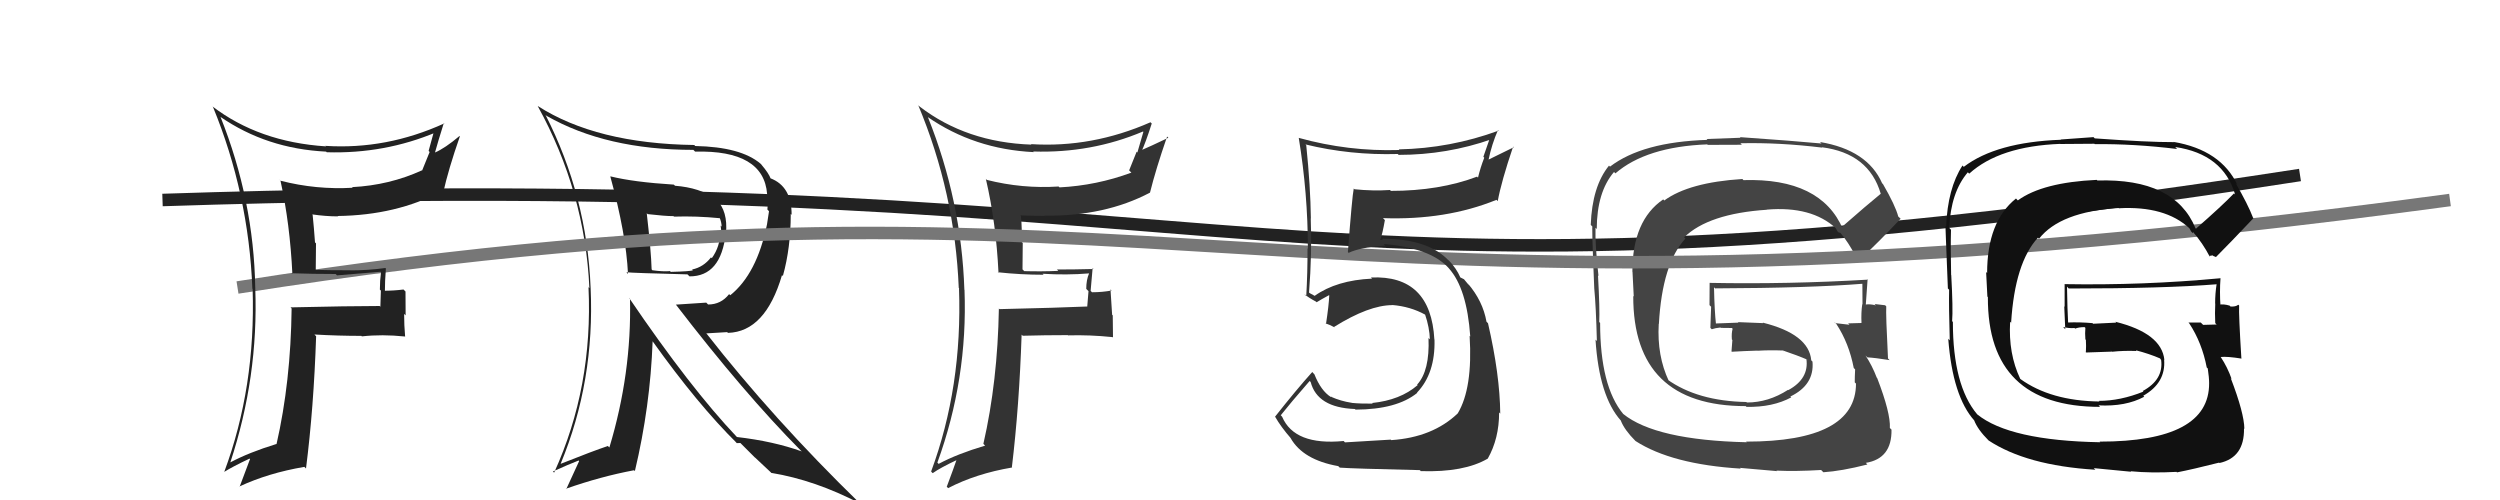
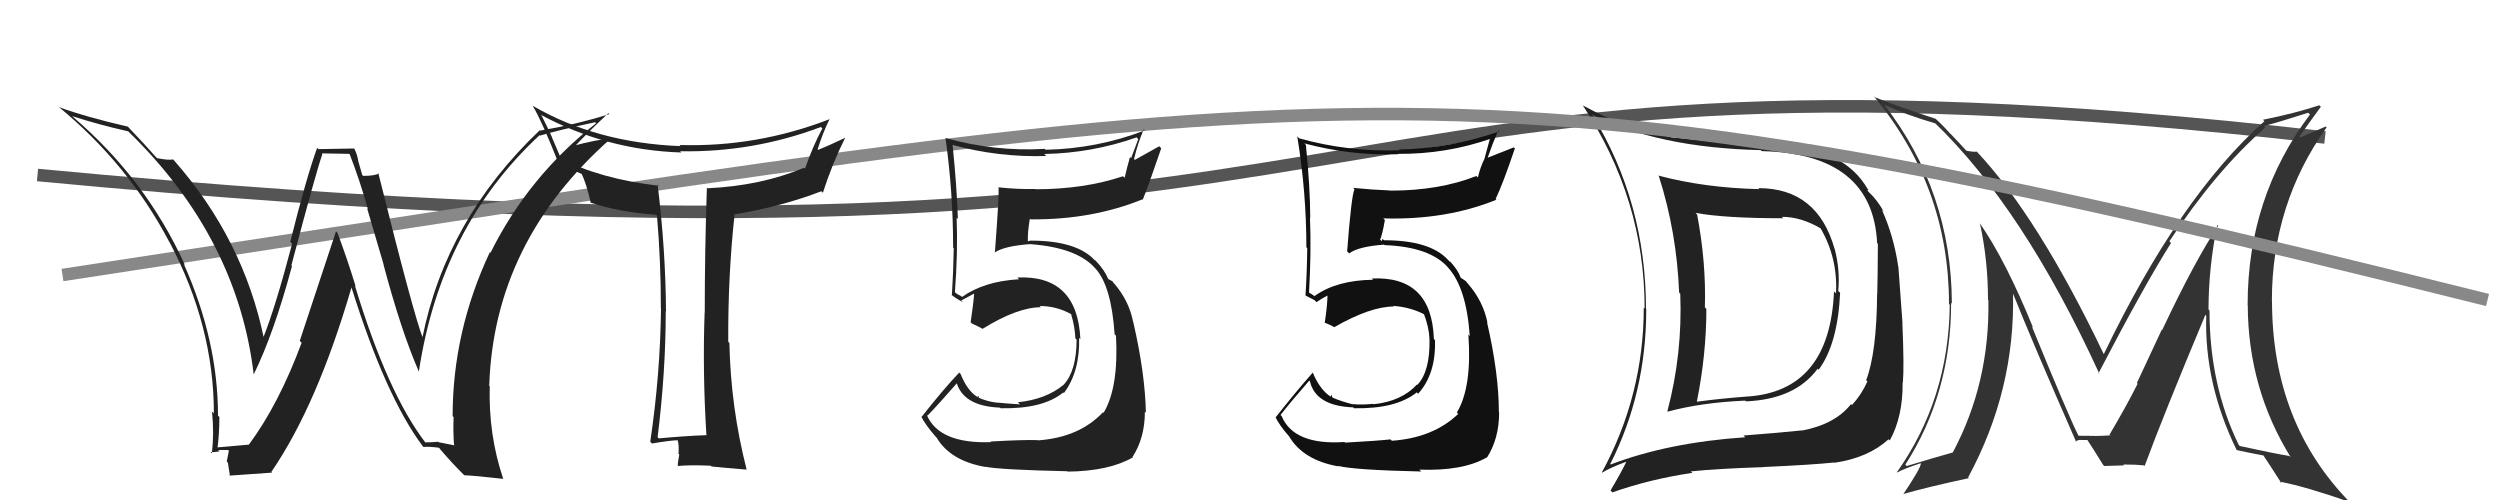
<svg xmlns="http://www.w3.org/2000/svg" width="200" height="40" viewBox="0,0,200,40">
-   <path fill="#222" d="M48.86 14.14L48.99 14.27L48.82 14.10Q50.09 18.72 50.24 21.92L50.13 21.80L50.11 21.78Q50.63 21.84 55.00 21.95L55.14 22.09L55.16 22.11Q57.68 22.12 58.06 18.66L57.91 18.50L58.08 18.67Q58.24 16.89 57.32 15.98L57.30 15.95L57.26 15.91Q55.98 15.01 54.00 14.86L53.93 14.79L53.91 14.77Q50.70 14.57 48.84 14.11ZM50.40 23.90L50.30 23.80L50.40 23.90Q50.54 29.87 48.75 35.80L48.70 35.75L48.63 35.68Q47.46 36.07 44.87 37.10L44.84 37.07L44.86 37.08Q47.59 30.49 47.25 23.03L47.25 23.04L47.25 23.03Q46.96 15.70 43.64 9.19L43.76 9.30L43.73 9.27Q48.50 11.99 55.47 11.99L55.52 12.04L55.61 12.13Q61.10 11.99 61.37 15.53L61.44 15.59L61.37 15.53Q61.46 16.15 61.39 16.76L61.52 16.90L61.36 17.95L61.36 17.95Q60.55 21.91 58.42 23.62L58.33 23.53L58.33 23.53Q57.68 24.36 56.65 24.36L56.50 24.21L54.07 24.37L54.08 24.38Q59.52 31.46 64.05 36.03L64.12 36.09L64.13 36.11Q61.88 35.30 58.95 34.96L59.06 35.07L58.98 34.99Q55.23 31.05 50.32 23.82ZM58.82 35.33L58.94 35.45L59.23 35.44L60.39 36.60L60.40 36.60Q61.04 37.21 61.69 37.81L61.66 37.79L61.70 37.83Q65.22 38.41 68.80 40.28L68.80 40.28L68.80 40.28Q61.87 33.54 56.47 26.62L56.52 26.67L58.17 26.57L58.24 26.63Q61.23 26.54 62.56 22.01L62.65 22.10L62.63 22.08Q63.26 19.82 63.26 17.12L63.34 17.19L63.33 17.19Q63.34 14.91 61.63 14.26L61.49 14.13L61.66 14.30Q61.50 13.86 60.92 13.18L60.91 13.16L60.85 13.10Q59.27 11.75 55.61 11.68L55.60 11.66L55.54 11.60Q47.70 11.49 43.02 8.48L43.04 8.51L43.02 8.49Q46.80 15.35 47.15 23.04L47.00 22.90L47.08 22.97Q47.45 30.96 44.33 37.81L44.34 37.82L44.23 37.72Q45.49 37.15 46.29 36.84L46.33 36.89L45.30 39.13L45.27 39.10Q48.06 38.12 50.72 37.62L50.77 37.66L50.79 37.69Q52.02 32.52 52.21 27.31L52.20 27.30L52.20 27.29Q55.81 32.35 58.97 35.47ZM57.55 17.39L57.55 17.38L57.56 17.39Q57.73 17.79 57.73 18.13L57.65 18.05L57.73 18.71L57.60 18.57Q57.63 19.70 56.94 20.66L57.05 20.76L56.88 20.59Q56.28 21.37 55.37 21.56L55.43 21.62L55.43 21.62Q55.26 21.71 53.66 21.75L53.58 21.67L53.59 21.69Q53.04 21.74 52.20 21.62L52.22 21.65L52.13 21.55Q52.09 20.10 51.74 17.06L51.85 17.16L51.82 17.13Q53.20 17.29 53.88 17.29L53.76 17.16L53.92 17.33Q55.69 17.27 57.63 17.46Z" />
-   <path d="M13 16 C104 13,100 27,184 14" stroke="#222" fill="none" />
-   <path fill="#444" d="M147.32 18.22L147.30 18.21L147.44 18.34Q145.68 14.22 139.47 14.41L139.51 14.45L139.39 14.32Q135.12 14.59 133.14 16.04L132.99 15.88L133.06 15.95Q130.59 17.63 130.59 21.74L130.60 21.75L130.70 23.72L130.66 23.68Q130.64 32.49 139.67 32.49L139.64 32.47L139.72 32.55Q141.82 32.59 143.30 31.79L143.16 31.65L143.23 31.72Q145.16 30.79 145.00 28.93L144.85 28.77L144.90 28.82Q144.71 26.73 141.02 25.81L141.05 25.85L139.04 25.77L139.08 25.81Q138.16 25.85 137.21 25.88L137.12 25.80L137.28 25.95Q137.16 24.89 137.12 22.99L137.17 23.03L137.21 23.07Q144.83 23.04 149.02 22.70L148.91 22.59L148.99 22.67Q149.00 23.56 149.00 24.36L148.94 24.29L148.98 24.33Q148.88 25.03 148.92 25.83L148.89 25.81L148.92 25.84Q147.85 25.87 147.85 25.87L147.97 25.99L147.96 25.98Q146.43 25.82 146.81 25.82L146.78 25.79L146.91 25.92Q147.92 27.46 148.30 29.44L148.28 29.42L148.41 29.55Q148.38 30.13 148.38 30.59L148.48 30.69L148.48 30.68Q148.48 35.33 139.69 35.33L139.57 35.21L139.74 35.38Q132.44 35.21 129.85 33.11L130.02 33.28L129.86 33.12Q128.01 30.89 128.01 25.83L127.97 25.79L127.94 25.76Q127.99 24.74 127.84 22.03L127.75 21.94L127.88 22.08Q127.60 19.59 127.64 18.22L127.61 18.19L127.74 18.32Q127.75 15.36 129.12 13.76L129.27 13.91L129.23 13.87Q131.70 11.74 136.58 11.55L136.62 11.59L139.35 11.58L139.23 11.46Q142.35 11.39 145.78 11.81L145.80 11.83L145.75 11.78Q149.51 12.26 150.46 15.50L150.52 15.56L150.46 15.50Q149.39 16.37 147.30 18.20ZM148.82 20.52L148.95 20.53L148.99 20.57Q150.18 19.48 152.05 17.50L152.01 17.46L151.86 17.32Q151.63 16.44 150.64 14.73L150.68 14.77L150.57 14.66Q149.40 12.00 145.60 11.36L145.67 11.43L145.72 11.48Q143.49 11.27 139.19 10.97L139.25 11.02L136.52 11.12L136.60 11.19Q131.39 11.35 128.80 13.33L128.82 13.35L128.72 13.25Q127.37 14.91 127.26 17.99L127.27 18.00L127.41 18.15Q127.31 17.59 127.54 23.07L127.58 23.11L127.54 23.07Q127.68 24.54 127.75 27.28L127.65 27.18L127.64 27.16Q127.93 31.72 129.68 33.66L129.67 33.66L129.67 33.66Q129.96 34.40 130.84 35.28L130.78 35.22L130.84 35.28Q133.74 37.15 139.26 37.49L139.20 37.43L142.16 37.69L142.11 37.65Q143.67 37.72 145.69 37.60L145.71 37.62L145.87 37.78Q147.30 37.69 149.39 37.16L149.29 37.05L149.26 37.03Q151.36 36.69 151.32 34.37L151.18 34.23L151.19 34.23Q151.25 33.04 150.18 30.26L150.15 30.22L150.14 30.21Q149.77 29.24 149.24 28.44L149.27 28.47L149.39 28.59Q149.99 28.62 151.17 28.81L151.14 28.78L151.04 28.68Q150.86 25.19 150.90 24.50L150.90 24.51L150.81 24.42Q150.38 24.36 149.96 24.32L150.01 24.37L150.07 24.43Q149.59 24.30 149.21 24.37L149.34 24.51L149.26 24.43Q149.33 23.39 149.41 22.32L149.41 22.33L149.45 22.37Q143.05 22.75 136.77 22.63L136.79 22.65L136.77 22.63Q136.76 23.50 136.76 24.41L136.89 24.54L136.83 26.23L136.94 26.34Q137.22 26.24 137.64 26.20L137.61 26.18L137.67 26.23Q138.09 26.24 138.55 26.24L138.51 26.20L138.61 26.30Q138.51 26.66 138.55 27.15L138.57 27.18L138.59 27.20Q138.55 27.61 138.52 28.11L138.58 28.17L138.54 28.14Q139.56 28.08 140.59 28.05L140.68 28.14L140.60 28.06Q141.57 28.00 142.59 28.04L142.75 28.20L142.58 28.02Q143.77 28.42 144.65 28.80L144.55 28.70L144.65 28.83L144.51 28.70Q144.74 30.30 143.06 31.21L143.09 31.24L143.04 31.19Q141.47 32.20 139.75 32.20L139.74 32.19L139.71 32.16Q135.80 32.09 133.36 30.34L133.42 30.40L133.51 30.49Q132.55 28.46 132.70 25.91L132.58 25.79L132.71 25.92Q132.98 21.09 134.83 19.09L134.68 18.94L134.73 18.99Q136.67 17.09 141.35 16.78L141.22 16.65L141.34 16.77Q144.93 16.47 146.87 18.26L146.94 18.34L146.86 18.25Q146.89 18.32 147.00 18.51L147.08 18.59L147.23 18.63L147.24 18.64Q147.87 19.38 148.44 20.48L148.43 20.48L148.73 20.43Z" />
-   <path fill="#333" d="M79.83 21.78L79.84 21.80L79.82 21.78Q81.66 21.98 83.49 21.98L83.50 21.99L83.41 21.90Q85.32 22.02 87.15 21.87L87.03 21.76L87.13 21.86Q86.90 22.39 86.90 23.11L87.08 23.29L86.98 24.52L86.98 24.52Q84.71 24.62 79.96 24.73L79.88 24.66L79.91 24.69Q79.81 30.53 78.67 35.51L78.70 35.54L78.81 35.65Q76.58 36.31 75.09 37.11L74.98 37.00L74.99 37.01Q77.43 30.31 77.16 23.19L77.19 23.22L77.15 23.18Q76.91 16.05 74.24 9.39L74.24 9.38L74.20 9.35Q77.94 11.94 82.70 12.17L82.56 12.03L82.65 12.12Q87.30 12.27 91.44 10.52L91.31 10.39L91.47 10.55Q91.22 11.40 90.99 12.20L90.93 12.14L90.33 13.63L90.51 13.81Q87.73 14.84 84.76 14.99L84.79 15.02L84.69 14.92Q81.79 15.11 78.94 14.39L78.86 14.30L78.87 14.32Q79.69 17.84 79.88 21.83ZM92.05 9.79L92.09 9.84L92.04 9.78Q87.36 11.84 82.48 11.53L82.57 11.62L82.52 11.57Q77.31 11.39 73.58 8.53L73.49 8.45L73.46 8.42Q76.39 15.42 76.70 23.03L76.79 23.13L76.72 23.06Q77.00 30.95 74.49 37.72L74.57 37.81L74.62 37.85Q75.24 37.41 76.61 36.77L76.55 36.70L76.55 36.71Q76.31 37.42 75.74 38.94L75.85 39.05L75.85 39.05Q78.08 37.89 80.97 37.40L81.06 37.48L80.95 37.38Q81.54 32.48 81.73 26.77L81.75 26.79L81.82 26.86Q83.59 26.81 85.42 26.81L85.40 26.78L85.44 26.83Q87.18 26.78 89.01 26.97L88.97 26.93L89.04 27.00Q89.02 26.14 89.02 25.23L88.97 25.18L88.84 23.15L88.93 23.24Q88.19 23.38 87.36 23.38L87.35 23.37L87.25 23.27Q87.33 22.47 87.41 21.45L87.33 21.37L87.48 21.52Q85.96 21.56 84.55 21.56L84.56 21.56L84.66 21.67Q83.31 21.73 81.94 21.69L81.80 21.55L81.82 19.44L81.70 19.32Q81.79 18.34 81.67 17.27L81.58 17.18L81.63 17.23Q82.58 17.27 83.57 17.27L83.68 17.38L83.56 17.25Q88.38 17.32 92.00 15.41L91.98 15.40L92.00 15.41Q92.46 13.55 93.37 10.92L93.39 10.95L93.47 11.02Q92.03 11.71 91.23 12.05L91.24 12.07L91.31 12.14Q91.64 11.44 92.14 9.88Z" />
-   <path d="M19 23 C95 11,100 29,196 16" stroke="#777" fill="none" />
-   <path fill="#222" d="M23.29 21.82L23.32 21.85L23.34 21.86Q25.03 21.92 26.85 21.92L26.91 21.98L26.96 22.03Q28.62 21.89 30.44 21.74L30.48 21.78L30.48 21.78Q30.39 22.45 30.39 23.17L30.47 23.25L30.43 24.54L30.37 24.48Q28.00 24.48 23.24 24.59L23.32 24.67L23.33 24.68Q23.26 30.55 22.12 35.54L22.12 35.54L22.11 35.52Q19.90 36.20 18.41 37.00L18.42 37.01L18.42 37.01Q20.69 30.15 20.42 23.03L20.46 23.06L20.42 23.02Q20.30 16.01 17.64 9.35L17.57 9.28L17.62 9.34Q21.33 11.90 26.09 12.13L25.97 12.01L26.14 12.18Q30.77 12.32 34.92 10.57L34.81 10.46L34.75 10.39Q34.52 11.27 34.29 12.07L34.37 12.16L33.77 13.64L33.75 13.63Q31.14 14.82 28.17 14.97L28.19 15.00L28.22 15.02Q25.30 15.19 22.45 14.46L22.30 14.32L22.44 14.46Q23.20 17.92 23.39 21.92ZM35.39 9.71L35.40 9.72L35.55 9.87Q30.92 11.98 26.05 11.67L25.94 11.56L26.08 11.71Q20.71 11.36 16.98 8.50L16.86 8.38L17.04 8.56Q19.89 15.49 20.19 23.10L20.16 23.07L20.21 23.11Q20.46 30.98 17.94 37.75L17.89 37.70L17.94 37.75Q18.59 37.34 19.96 36.69L20.00 36.72L20.00 36.73Q19.74 37.42 19.17 38.94L19.30 39.08L19.15 38.92Q21.46 37.84 24.35 37.35L24.36 37.36L24.48 37.48Q25.10 32.61 25.29 26.90L25.21 26.82L25.15 26.76Q27.08 26.87 28.91 26.87L28.84 26.80L28.95 26.91Q30.56 26.73 32.39 26.92L32.46 26.99L32.41 26.94Q32.33 26.02 32.33 25.11L32.45 25.23L32.44 23.32L32.28 23.16Q31.51 23.26 30.67 23.26L30.77 23.36L30.79 23.38Q30.79 22.51 30.87 21.48L30.92 21.53L30.83 21.44Q29.46 21.63 28.05 21.63L27.96 21.54L28.04 21.62Q26.64 21.63 25.27 21.59L25.26 21.58L25.28 19.47L25.20 19.39Q25.12 18.24 25.01 17.18L25.02 17.19L24.97 17.15Q26.05 17.31 27.04 17.31L27.07 17.33L27.01 17.28Q31.71 17.22 35.32 15.31L35.40 15.39L35.45 15.44Q35.87 13.54 36.79 10.91L36.76 10.89L36.76 10.88Q35.60 11.86 34.80 12.20L34.64 12.04L34.80 12.20Q35.02 11.39 35.51 9.83Z" />
-   <path fill="#333" d="M107.59 35.38L107.60 35.39L107.49 35.28Q103.56 35.66 102.57 33.34L102.50 33.26L102.46 33.22Q103.21 32.27 104.77 30.48L104.90 30.60L104.85 30.55Q105.38 32.61 108.39 32.72L108.43 32.76L108.44 32.77Q111.74 32.76 113.38 31.43L113.30 31.35L113.36 31.41Q114.83 29.87 114.76 27.17L114.73 27.14L114.75 27.17Q114.47 21.98 109.68 22.20L109.80 22.33L109.76 22.29Q106.92 22.42 105.17 23.67L105.16 23.66L104.83 23.48L104.59 23.32L104.72 23.45Q104.97 20.21 104.86 17.47L104.80 17.41L104.87 17.48Q104.84 14.94 104.50 11.62L104.42 11.54L104.42 11.55Q108.01 12.43 111.82 12.32L111.93 12.43L111.89 12.39Q115.77 12.39 119.35 11.13L119.21 10.99L118.67 12.54L118.74 12.62Q118.44 13.38 118.24 14.21L118.15 14.12L118.17 14.13Q115.16 15.27 111.27 15.27L111.26 15.26L111.20 15.20Q109.84 15.29 108.36 15.14L108.34 15.12L108.30 15.08Q108.17 15.71 107.83 20.17L107.94 20.27L107.89 20.23Q108.75 19.80 110.81 19.65L110.80 19.63L110.68 19.52Q114.50 19.83 115.95 21.51L115.94 21.51L115.91 21.47Q117.35 23.07 117.62 26.91L117.66 26.95L117.57 26.87Q117.83 31.05 116.62 33.07L116.55 33.00L116.62 33.07Q114.61 34.99 111.30 35.21L111.28 35.19L111.26 35.17Q110.26 35.24 107.59 35.39ZM113.61 37.63L113.68 37.71L113.67 37.69Q117.12 37.80 119.02 36.69L118.90 36.57L119.02 36.69Q119.93 35.09 119.93 32.99L120.05 33.12L120.02 33.09Q119.99 29.97 119.04 25.86L118.93 25.75L118.92 25.74Q118.63 24.08 117.42 22.67L117.51 22.76L117.51 22.81L117.12 22.34L116.82 22.19L116.83 22.20Q116.52 21.47 115.87 20.79L115.84 20.75L115.93 20.89L115.95 20.90Q114.30 19.10 110.61 19.10L110.64 19.14L110.45 19.21L110.42 19.18Q110.60 18.71 110.79 17.61L110.69 17.50L110.63 17.45Q115.68 17.63 119.71 15.99L119.71 15.98L119.82 16.09Q120.10 14.54 121.05 11.73L121.10 11.78L119.06 12.78L119.08 12.80Q119.34 11.54 119.84 10.40L119.98 10.54L119.89 10.45Q116.02 11.87 111.90 11.95L111.94 11.99L111.95 12.00Q107.86 12.13 103.90 11.03L103.76 10.88L103.90 11.03Q104.63 15.48 104.63 19.90L104.50 19.77L104.60 19.87Q104.61 21.79 104.50 23.69L104.35 23.54L104.33 23.52Q104.71 23.83 105.28 24.13L105.18 24.03L105.33 24.18Q105.68 23.96 106.33 23.61L106.17 23.46L106.34 23.63Q106.31 24.40 106.08 25.92L105.91 25.74L106.04 25.88Q106.35 25.96 106.77 26.19L106.83 26.25L106.73 26.15Q109.52 24.41 111.39 24.41L111.49 24.51L111.38 24.40Q112.83 24.52 114.01 25.17L113.89 25.05L114.01 25.17Q114.36 26.20 114.39 27.15L114.29 27.05L114.28 27.04Q114.39 29.66 113.37 30.77L113.42 30.82L113.41 30.81Q112.02 32.01 109.77 32.24L109.86 32.33L109.83 32.29Q108.81 32.30 108.13 32.23L108.09 32.19L108.11 32.22Q107.27 32.09 106.50 31.75L106.49 31.73L106.62 31.67L106.47 31.75L106.47 31.76Q105.68 31.27 105.15 29.94L105.08 29.87L104.98 29.76Q103.68 31.21 102.00 33.34L101.99 33.33L102.01 33.34Q102.47 34.15 103.30 35.10L103.17 34.96L103.25 35.05Q104.24 36.79 107.06 37.29L107.11 37.34L107.18 37.41Q108.21 37.49 113.58 37.61Z" />
-   <path fill="#111" d="M175.60 18.21L175.75 18.36L175.64 18.26Q173.99 14.25 167.79 14.44L167.85 14.50L167.74 14.39Q163.41 14.59 161.43 16.03L161.41 16.02L161.28 15.88Q158.97 17.73 158.97 21.84L158.89 21.76L158.99 23.72L159.03 23.77Q158.99 32.55 168.01 32.55L167.88 32.43L167.89 32.43Q170.05 32.54 171.54 31.74L171.52 31.72L171.46 31.66Q173.28 30.63 173.13 28.77L173.19 28.82L173.15 28.79Q172.93 26.66 169.23 25.74L169.30 25.81L167.45 25.90L167.40 25.85Q166.36 25.76 165.40 25.80L165.55 25.94L165.45 25.84Q165.39 24.83 165.36 22.93L165.48 23.06L165.50 23.08Q173.16 23.08 177.35 22.74L177.26 22.66L177.33 22.72Q177.21 23.48 177.21 24.28L177.33 24.40L177.22 24.29Q177.18 25.05 177.22 25.85L177.27 25.90L177.33 25.96Q176.25 25.99 176.25 25.99L176.07 25.81L176.07 25.80Q174.69 25.80 175.08 25.80L175.10 25.83L175.14 25.87Q176.16 27.42 176.54 29.40L176.66 29.51L176.62 29.47Q176.73 30.20 176.73 30.65L176.67 30.59L176.73 30.65Q176.76 35.33 167.97 35.33L167.94 35.30L168.02 35.38Q160.77 35.25 158.18 33.15L158.15 33.13L158.17 33.14Q156.23 30.83 156.23 25.76L156.23 25.75L156.17 25.70Q156.25 24.72 156.10 22.01L156.05 21.96L156.09 22.00Q156.04 19.75 156.08 18.38L156.03 18.33L155.94 18.23Q156.06 15.38 157.43 13.78L157.49 13.85L157.54 13.89Q159.95 11.70 164.82 11.51L164.83 11.52L167.55 11.50L167.58 11.53Q170.75 11.50 174.17 11.92L173.98 11.72L174.02 11.76Q177.86 12.33 178.81 15.56L178.72 15.47L178.72 15.47Q177.77 16.46 175.68 18.29ZM177.07 20.48L177.25 20.55L177.27 20.57Q178.41 19.43 180.28 17.45L180.25 17.42L180.24 17.41Q179.84 16.36 178.85 14.65L178.92 14.72L179.00 14.81Q177.68 12.00 173.88 11.35L174.05 11.53L173.89 11.37Q171.88 11.38 167.58 11.07L167.48 10.97L164.85 11.16L164.88 11.18Q159.69 11.37 157.10 13.35L157.12 13.37L157.00 13.24Q155.81 15.06 155.69 18.14L155.65 18.10L155.64 18.09Q155.61 17.60 155.83 23.08L155.80 23.04L155.93 23.18Q155.90 24.48 155.98 27.22L155.99 27.24L155.86 27.10Q156.21 31.72 157.96 33.66L157.96 33.65L157.93 33.62Q158.21 34.36 159.09 35.24L159.05 35.21L159.06 35.22Q162.11 37.24 167.63 37.58L167.50 37.45L170.49 37.74L170.45 37.70Q172.10 37.86 174.12 37.75L174.16 37.79L174.16 37.79Q175.44 37.54 177.53 37.01L177.58 37.06L177.56 37.04Q179.56 36.60 179.52 34.28L179.50 34.26L179.55 34.31Q179.53 33.03 178.46 30.25L178.55 30.34L178.53 30.32Q178.20 29.38 177.67 28.58L177.52 28.43L177.65 28.56Q178.15 28.50 179.34 28.69L179.30 28.66L179.31 28.66Q179.09 25.13 179.13 24.44L179.08 24.39L179.06 24.38Q178.86 24.55 178.44 24.52L178.42 24.50L178.37 24.45Q177.88 24.30 177.50 24.38L177.62 24.49L177.64 24.51Q177.56 23.34 177.64 22.27L177.56 22.20L177.62 22.26Q171.43 22.84 165.15 22.73L165.02 22.60L165.17 22.75Q165.17 23.62 165.17 24.54L165.14 24.51L165.22 26.34L165.05 26.16Q165.54 26.28 165.96 26.24L165.87 26.15L166.01 26.29Q166.31 26.17 166.76 26.17L166.79 26.19L166.83 26.23Q166.79 26.65 166.83 27.15L166.86 27.18L166.87 27.18Q166.90 27.68 166.87 28.17L166.74 28.05L166.89 28.20Q167.92 28.16 168.95 28.13L168.80 27.98L168.97 28.14Q169.89 28.04 170.92 28.08L170.86 28.02L170.86 28.02Q171.94 28.30 172.82 28.68L172.79 28.65L172.86 28.76L172.89 28.79Q173.10 30.37 171.42 31.28L171.42 31.28L171.47 31.33Q169.63 32.07 167.91 32.07L167.97 32.13L167.95 32.12Q164.06 32.07 161.63 30.32L161.66 30.35L161.62 30.31Q160.66 28.29 160.81 25.74L160.99 25.91L160.89 25.81Q161.19 21.01 163.04 19.01L163.06 19.04L163.12 19.10Q164.81 16.94 169.49 16.64L169.58 16.73L169.52 16.66Q173.20 16.46 175.14 18.25L175.08 18.19L175.15 18.26Q175.19 18.33 175.30 18.53L175.45 18.67L175.43 18.54L175.41 18.52Q176.22 19.45 176.79 20.55L176.72 20.48L177.01 20.43Z" />
+   <path d="M3 14 C119 25,98 1,186 11" stroke="#555" fill="none" />
+   <path fill="#333" d="M177.35 17.96L177.46 18.07L177.45 18.07Q175.63 20.78 172.97 26.41L172.94 26.38L170.95 30.64L171.01 30.70Q170.08 32.55 168.75 34.79L168.74 34.78L168.73 34.78Q169.25 34.84 167.57 34.88L167.56 34.86L167.57 34.87Q167.56 34.86 166.30 34.86L166.38 34.93L166.26 34.82Q165.48 33.28 162.55 26.12L162.55 26.12L162.65 26.22Q160.45 20.82 158.36 17.82L158.35 17.81L158.39 17.85Q159.04 20.82 159.04 23.98L159.18 24.12L159.07 24.01Q159.19 30.64 156.22 36.20L156.24 36.22L156.22 36.20Q154.90 36.56 152.54 37.28L152.49 37.23L152.43 37.17Q156.09 31.46 156.09 24.23L156.07 24.21L156.15 24.29Q156.12 15.32 150.72 8.35L150.80 8.43L150.74 8.38Q152.46 9.18 154.82 9.87L154.82 9.86L154.67 9.72Q161.87 16.61 167.96 29.93L167.86 29.83L167.88 29.86Q171.48 22.94 173.68 19.44L173.60 19.35L173.55 19.30Q177.27 13.66 181.23 10.20L181.21 10.17L181.12 10.08Q182.29 9.78 184.65 9.02L184.79 9.15L184.80 9.16Q179.81 15.78 179.81 24.38L179.76 24.33L179.82 24.40Q179.84 31.08 183.27 36.60L183.18 36.51L183.15 36.48Q181.93 36.28 179.18 35.68L179.09 35.58L179.10 35.59Q176.76 30.81 176.76 24.83L176.78 24.86L176.68 24.75Q176.69 21.35 177.38 18.00ZM179.00 36.06L178.88 35.94L178.95 36.01Q179.69 36.18 181.14 36.45L181.15 36.46L180.97 36.28Q181.58 37.19 182.53 38.68L182.48 38.63L182.38 38.53Q184.50 38.94 187.97 40.16L188.06 40.25L188.05 40.24Q181.76 33.87 181.76 24.05L181.80 24.09L181.75 24.04Q181.76 16.32 186.13 10.19L186.06 10.12L184.04 10.99L183.96 10.91Q185.02 9.42 185.67 8.54L185.54 8.42L185.55 8.42Q183.66 9.05 181.04 9.58L181.21 9.76L181.15 9.70Q174.34 15.75 168.29 28.36L168.29 28.36L168.34 28.41Q163.04 17.32 158.09 12.07L158.18 12.16L158.15 12.13Q157.89 12.17 157.32 12.06L157.26 12.00L156.10 10.76L156.00 10.67Q155.36 9.95 154.67 9.34L154.69 9.35L154.84 9.50Q151.78 8.50 149.99 7.78L149.87 7.65L149.85 7.63Q155.92 14.92 155.92 24.32L155.93 24.34L155.98 24.38Q155.90 31.92 151.75 37.78L151.75 37.78L151.77 37.80Q152.36 37.48 153.65 37.06L153.79 37.19L153.67 37.08Q153.66 37.45 152.26 39.54L152.25 39.54L152.24 39.53Q154.01 39.01 157.51 38.25L157.51 38.25L157.45 38.19Q161.23 31.20 161.04 23.43L161.04 23.43L161.00 23.39Q162.65 27.51 166.11 35.39L166.03 35.31L166.04 35.33Q166.21 35.19 166.44 35.19L166.45 35.20L166.99 35.20L167.01 35.23Q167.45 35.89 168.25 37.19L168.36 37.30L168.34 37.28Q169.93 37.23 169.93 37.23L169.93 37.23L169.86 37.16Q170.88 37.16 171.53 37.23L171.48 37.19L171.57 37.28Q173.08 33.19 176.43 25.19L176.49 25.25L176.50 25.26Q176.33 30.65 178.92 35.98Z" />
+   <path fill="#222" d="M140.75 15.13L140.74 15.12L140.74 15.13Q136.35 15.03 132.65 14.04L132.77 14.15L132.71 14.10Q134.14 18.57 134.33 23.41L134.34 23.42L134.42 23.49Q134.61 28.30 133.39 32.90L133.33 32.84L133.42 32.93Q136.12 32.20 139.62 32.05L139.78 32.21L139.68 32.11Q143.62 31.94 145.41 29.50L145.42 29.51L145.49 29.58Q147.02 27.53 147.21 23.42L147.14 23.35L147.06 23.28Q147.22 21.61 146.77 19.89L146.74 19.87L146.76 19.89Q145.39 15.05 140.67 15.05ZM128.74 37.05L128.86 37.16L128.82 37.12Q131.70 31.44 131.70 24.74L131.72 24.75L131.68 24.72Q131.68 16.19 127.38 9.19L127.44 9.25L127.33 9.14Q132.60 11.82 140.86 12.01L140.92 12.07L140.94 12.09Q149.82 12.29 150.17 19.45L150.23 19.51L150.23 19.51Q150.22 22.09 150.18 23.53L150.15 23.50L150.17 23.53Q150.13 28.25 149.29 30.42L149.34 30.46L149.39 30.52Q148.92 31.57 148.16 32.40L148.21 32.45L148.08 32.33Q146.81 33.94 144.18 34.44L144.22 34.48L144.17 34.43Q142.49 34.61 139.48 34.84L139.48 34.84L139.62 34.98Q133.46 35.40 128.85 37.16ZM146.66 36.92L146.81 37.07L146.76 37.02Q149.45 36.63 151.09 35.14L151.08 35.13L151.18 35.24Q152.24 33.33 152.21 30.59L152.31 30.69L152.23 30.61Q152.34 29.35 152.19 25.85L152.20 25.86L151.87 21.34L151.86 21.33Q151.50 18.88 150.55 16.78L150.61 16.84L150.71 16.95Q150.20 16.02 149.51 15.37L149.39 15.25L149.47 15.18L149.40 15.10Q147.67 12.12 143.25 11.73L143.36 11.84L143.36 11.85Q140.67 11.71 133.67 10.98L133.53 10.84L133.63 10.94Q130.32 10.45 126.62 8.43L126.67 8.48L126.63 8.44Q131.57 15.93 131.57 24.68L131.56 24.67L131.50 24.61Q131.50 31.62 128.15 37.79L128.16 37.80L128.18 37.81Q128.75 37.44 130.09 36.94L130.08 36.93L130.10 36.95Q129.72 37.76 128.84 39.24L128.85 39.24L128.99 39.39Q132.04 38.32 135.39 37.83L135.41 37.85L135.27 37.71Q137.45 37.49 141.10 37.37L141.07 37.34L141.09 37.36Q144.92 37.19 146.74 37.00ZM146.83 23.43L146.89 23.48L146.72 23.31Q146.38 31.35 139.68 31.73L139.63 31.68L139.68 31.73Q137.77 31.87 135.71 32.14L135.73 32.15L135.74 32.17Q136.51 28.36 136.51 24.71L136.38 24.58L136.39 24.59Q136.50 21.01 135.77 17.16L135.72 17.11L135.64 17.03Q137.97 17.46 142.65 17.46L142.72 17.53L142.55 17.35Q144.05 17.33 145.69 18.29L145.59 18.19L145.62 18.22Q147.03 20.62 146.88 23.47Z" />
+   <path d="M5 22 C110 6,115 3,199 24" stroke="#888" fill="none" />
+   <path fill="#222" d="M79.38 35.46L79.37 35.45L79.29 35.37Q75.13 35.52 74.14 33.19L74.26 33.31L74.20 33.25Q75.05 32.38 76.61 30.59L76.46 30.45L76.49 30.47Q76.98 32.49 79.99 32.61L80.04 32.65L80.04 32.66Q83.43 32.73 85.06 31.40L85.08 31.41L85.11 31.45Q86.40 29.73 86.33 27.03L86.46 27.16L86.43 27.13Q86.19 21.98 81.39 22.20L81.47 22.29L81.53 22.34Q78.72 22.50 76.96 23.76L76.90 23.69L76.60 23.54L76.28 23.30L76.39 23.41Q76.64 20.16 76.53 17.42L76.57 17.46L76.63 17.52Q76.55 14.93 76.21 11.62L76.06 11.47L76.18 11.59Q79.89 12.60 83.70 12.48L83.57 12.35L83.54 12.32Q87.35 12.25 90.93 10.99L91.06 11.13L90.49 12.65L90.40 12.56Q90.16 13.39 89.97 14.23L89.92 14.17L89.84 14.10Q86.73 15.14 82.85 15.14L82.97 15.26L82.83 15.12Q81.41 15.15 79.93 14.99L79.99 15.05L79.89 14.95Q79.93 15.76 79.59 20.21L79.47 20.09L79.57 20.20Q80.35 19.68 82.40 19.53L82.41 19.53L82.41 19.53Q86.19 19.81 87.64 21.49L87.65 21.50L87.66 21.51Q88.91 22.91 89.17 26.75L89.30 26.88L89.28 26.86Q89.50 31.00 88.29 33.02L88.23 32.97L88.24 32.98Q86.34 35.00 83.03 35.23L83.00 35.20L83.02 35.21Q81.91 35.17 79.24 35.32ZM85.44 37.75L85.34 37.65L85.42 37.73Q88.73 37.69 90.63 36.59L90.76 36.71L90.60 36.56Q91.59 35.03 91.59 32.94L91.65 33.00L91.67 33.02Q91.61 29.87 90.66 25.76L90.77 25.87L90.65 25.76Q90.33 24.06 89.11 22.65L89.06 22.60L89.08 22.66L89.01 22.51L88.66 22.32L88.66 22.32Q88.36 21.60 87.71 20.92L87.54 20.74L87.64 20.88L87.60 20.84Q86.16 19.25 82.47 19.25L82.46 19.24L82.25 19.30L82.23 19.27Q82.20 18.60 82.39 17.49L82.43 17.53L82.45 17.55Q87.35 17.59 91.39 15.95L91.48 16.04L91.42 15.98Q91.94 14.68 92.90 11.86L92.74 11.70L90.79 12.79L90.72 12.73Q91.01 11.49 91.50 10.35L91.62 10.47L91.59 10.43Q87.76 11.90 83.65 11.98L83.68 12.01L83.58 11.91Q79.59 12.14 75.63 11.04L75.53 10.94L75.64 11.05Q76.25 15.39 76.25 19.81L76.15 19.71L76.30 19.86Q76.27 21.72 76.15 23.63L76.12 23.60L76.07 23.55Q76.49 23.89 77.06 24.19L76.91 24.05L76.90 24.04Q77.27 23.83 77.92 23.49L77.97 23.54L77.93 23.50Q77.88 24.25 77.65 25.78L77.60 25.73L77.77 25.89Q78.18 26.07 78.60 26.30L78.55 26.26L78.60 26.31Q81.40 24.58 83.27 24.58L83.22 24.53L83.17 24.48Q84.51 24.48 85.69 25.13L85.76 25.20L85.69 25.14Q85.99 26.12 86.03 27.07L86.00 27.04L86.13 27.17Q86.12 29.68 85.09 30.78L85.08 30.77L85.09 30.78Q83.68 31.95 81.43 32.18L81.61 32.36L81.60 32.35Q80.51 32.28 79.82 32.21L79.89 32.28L79.83 32.22Q79.04 32.15 78.28 31.81L78.29 31.82L78.31 31.65L78.19 31.76L78.17 31.74Q77.38 31.25 76.85 29.92L76.72 29.79L76.73 29.81Q75.40 31.22 73.73 33.35L73.75 33.37L73.69 33.31Q74.03 33.99 74.86 34.94L74.86 34.94L74.93 35.01Q76.03 36.87 78.85 37.36L78.86 37.37L78.82 37.34Q80.02 37.58 85.39 37.70Z" />
+   <path fill="#222" d="M56.54 34.80L56.59 34.84L56.55 34.81Q54.72 34.88 52.71 35.07L52.66 35.03L52.61 34.97Q53.26 29.72 53.26 24.89L53.30 24.93L53.28 24.91Q53.25 19.98 52.61 14.76L52.63 14.78L52.71 14.86Q47.97 14.31 44.77 12.63L44.93 12.80L44.16 11.00L44.17 11.00Q43.94 10.47 43.33 9.25L43.26 9.18L43.24 9.17Q48.49 12.01 54.51 12.20L54.38 12.08L54.40 12.10Q60.23 12.21 65.67 10.16L65.80 10.29L65.79 10.27Q65.04 11.66 64.40 13.49L64.43 13.53L64.33 13.42Q60.86 14.87 56.60 15.06L56.51 14.97L56.55 15.01Q56.38 20.06 56.38 25.01L56.38 25.01L56.37 25.00Q56.20 29.78 56.51 34.77ZM66.44 9.56L66.50 9.61L66.40 9.52Q60.56 11.79 54.36 11.60L54.34 11.59L54.45 11.69Q47.71 11.43 42.61 8.46L42.64 8.48L42.62 8.47Q43.38 9.75 44.67 13.03L44.68 13.04L44.72 13.07Q45.38 13.40 46.64 13.97L46.61 13.94L46.50 13.83Q46.92 14.70 47.26 16.23L47.27 16.24L47.24 16.21Q49.43 16.95 52.48 17.18L52.60 17.30L52.56 17.27Q52.87 20.89 52.87 24.66L52.99 24.78L52.88 24.66Q52.82 29.97 52.02 35.34L52.07 35.39L52.16 35.48Q53.69 35.22 54.23 35.22L54.39 35.39L54.21 35.21Q54.34 35.64 54.28 36.31L54.19 36.21L54.34 36.36Q54.22 36.97 54.22 37.31L54.18 37.27L54.19 37.28Q55.35 37.18 56.87 37.26L56.82 37.21L56.93 37.32Q57.91 37.42 59.73 37.57L59.54 37.38L59.73 37.56Q58.46 32.61 58.35 27.43L58.30 27.38L58.26 27.34Q58.23 22.13 58.76 17.22L58.71 17.17L58.70 17.16Q62.55 16.52 65.71 15.30L65.72 15.31L65.83 15.42Q66.58 13.09 67.61 11.03L67.44 10.86L67.60 11.03Q66.24 11.68 65.44 11.99L65.38 11.92L65.41 11.96Q65.81 10.64 66.38 9.50Z" />
+   <path fill="#222" d="M34.07 35.45L33.92 35.30L34.06 35.44Q31.01 31.48 28.39 22.84L28.44 22.90L28.45 22.90Q27.80 20.77 27.00 18.63L26.88 18.51L23.98 27.27L24.13 27.42Q22.31 32.33 19.91 35.57L19.75 35.41L19.91 35.57Q19.06 35.64 17.42 35.79L17.33 35.70L17.41 35.77Q17.55 34.62 17.55 33.36L17.45 33.26L17.44 33.26Q17.44 27.24 14.70 21.11L14.69 21.10L14.80 21.21Q11.65 14.29 5.78 9.30L5.78 9.30L5.77 9.29Q7.91 9.98 10.27 10.51L10.19 10.43L10.29 10.54Q19.00 19.02 20.30 29.98L20.12 29.80L20.29 29.97Q21.92 26.65 23.36 21.28L23.32 21.24L23.31 21.23Q25.29 13.73 25.79 12.33L25.74 12.27L28.02 12.31L27.93 12.22Q28.78 14.40 29.43 16.72L29.37 16.67L30.70 21.20L30.68 21.17Q32.09 26.47 33.50 29.71L33.53 29.73L33.51 29.72Q35.25 18.17 43.16 10.82L43.13 10.79L43.20 10.85Q44.63 10.42 47.60 9.78L47.61 9.78L47.69 9.86Q42.29 14.09 39.24 20.22L39.35 20.33L39.19 20.17Q36.21 26.52 36.21 33.29L36.29 33.37L36.29 33.38Q36.24 34.43 36.32 35.57L36.37 35.63L35.10 35.38L35.06 35.34Q34.57 35.39 34.00 35.39ZM40.19 38.22L40.25 38.28L40.25 38.28Q39.07 34.78 39.18 30.90L39.01 30.72L39.14 30.85Q39.51 19.34 48.87 11.08L48.84 11.05L48.88 11.09Q47.76 11.15 45.82 11.68L45.96 11.82L45.92 11.78Q46.77 10.84 48.67 9.05L48.68 9.06L48.74 9.13Q46.14 9.95 43.21 10.45L43.11 10.35L43.18 10.42Q35.69 17.54 33.79 27.02L33.81 27.05L33.84 27.08Q33.12 25.29 30.26 13.83L30.42 13.99L30.31 13.87Q30.01 14.07 29.05 14.07L28.98 14.00L28.67 12.92L28.67 12.92Q28.60 12.43 28.37 11.94L28.31 11.88L25.47 11.93L25.37 11.83Q24.50 14.23 23.22 19.35L23.33 19.46L23.37 19.50Q22.04 24.56 21.05 27.04L21.06 27.05L21.12 27.11Q19.49 19.16 13.93 12.84L13.88 12.79L13.84 12.75Q13.51 12.84 12.56 12.65L12.48 12.57L12.46 12.55Q11.77 11.75 10.21 10.11L10.18 10.08L10.23 10.13Q6.89 9.37 4.72 8.57L4.59 8.44L4.66 8.52Q10.26 13.12 13.53 19.33L13.49 19.29L13.55 19.35Q17.11 26.07 17.11 33.07L17.14 33.10L16.96 32.93Q17.14 34.67 16.95 36.27L16.86 36.17L16.84 36.15Q17.11 36.20 17.57 36.10L17.61 36.15L17.46 36.00Q18.01 36.00 18.24 36.00L18.31 36.06L18.14 36.92L18.23 37.01Q18.32 37.56 18.40 38.10L18.36 38.06L18.35 38.05Q19.49 37.96 21.77 37.81L21.74 37.78L21.71 37.75Q25.38 32.39 28.12 22.99L28.19 23.06L28.12 23.00Q30.86 31.75 33.83 35.71L33.89 35.77L33.88 35.76Q34.29 35.71 35.13 35.82L35.24 35.94L35.08 35.78Q36.06 36.95 37.13 38.01L37.10 37.99L37.13 38.02Q37.87 38.04 40.27 38.31Z" />
+   <path fill="#111" d="M107.55 35.35L107.58 35.38L107.56 35.36Q103.53 35.63 102.54 33.31L102.55 33.31L102.44 33.20Q103.18 32.24 104.74 30.45L104.80 30.50L104.79 30.49Q105.25 32.48 108.26 32.59L108.35 32.69L108.33 32.66Q111.70 32.72 113.34 31.39L113.30 31.35L113.45 31.50Q114.88 29.92 114.80 27.22L114.78 27.19L114.71 27.12Q114.54 22.05 109.75 22.28L109.72 22.25L109.85 22.38Q106.92 22.42 105.17 23.68L105.21 23.72L104.77 23.43L104.69 23.42L104.72 23.45Q104.91 20.15 104.80 17.41L104.91 17.52L104.82 17.43Q104.81 14.90 104.47 11.59L104.33 11.45L104.35 11.47Q108.03 12.46 111.84 12.34L111.79 12.29L111.81 12.31Q115.72 12.34 119.30 11.08L119.22 11.00L118.77 12.65L118.78 12.65Q118.42 13.37 118.23 14.20L118.21 14.18L118.11 14.08Q115.14 15.25 111.25 15.25L111.25 15.26L111.24 15.24Q109.73 15.18 108.25 15.03L108.36 15.14L108.36 15.14Q108.11 15.65 107.77 20.11L107.82 20.16L107.93 20.27Q108.68 19.72 110.73 19.57L110.79 19.63L110.78 19.61Q114.42 19.75 115.86 21.42L115.84 21.40L115.84 21.40Q117.32 23.03 117.58 26.88L117.56 26.86L117.47 26.77Q117.77 30.98 116.55 33.00L116.54 32.99L116.66 33.11Q114.66 35.03 111.35 35.26L111.27 35.18L111.24 35.15Q110.28 35.26 107.61 35.41ZM113.74 37.76L113.61 37.63L113.54 37.57Q117.02 37.70 118.93 36.60L118.98 36.65L118.95 36.62Q119.93 35.09 119.93 33.00L119.97 33.03L119.91 32.98Q119.91 29.89 118.96 25.77L119.03 25.85L119.00 25.82Q118.66 24.11 117.44 22.70L117.37 22.63L117.53 22.83L117.27 22.49L116.82 22.19L116.86 22.23Q116.65 21.61 116.01 20.92L116.01 20.92L116.00 20.95L115.85 20.80Q114.42 19.22 110.72 19.22L110.61 19.11L110.53 19.29L110.41 19.17Q110.60 18.72 110.79 17.61L110.71 17.52L110.65 17.47Q115.67 17.62 119.71 15.98L119.80 16.08L119.65 15.92Q120.24 14.69 121.19 11.87L121.11 11.79L118.93 12.65L118.98 12.71Q119.37 11.57 119.86 10.43L119.93 10.49L119.95 10.51Q116.02 11.88 111.91 11.96L111.99 12.03L111.98 12.02Q107.90 12.17 103.94 11.07L103.88 11.01L103.78 10.90Q104.51 15.36 104.51 19.78L104.50 19.77L104.58 19.85Q104.56 21.73 104.44 23.64L104.39 23.58L104.46 23.65Q104.60 23.72 105.18 24.02L105.19 24.04L105.32 24.17Q105.65 23.93 106.30 23.59L106.16 23.45L106.20 23.49Q106.21 24.30 105.98 25.82L105.90 25.74L105.99 25.82Q106.34 25.95 106.76 26.18L106.91 26.33L106.75 26.17Q109.63 24.52 111.50 24.52L111.51 24.53L111.45 24.47Q112.88 24.57 114.06 25.21L114.03 25.18L113.89 25.05Q114.32 26.16 114.36 27.12L114.27 27.02L114.36 27.11Q114.42 29.69 113.39 30.79L113.46 30.87L113.36 30.76Q112.12 32.11 109.87 32.34L109.76 32.22L109.85 32.31Q108.91 32.40 108.22 32.33L108.17 32.27L108.25 32.35Q107.30 32.12 106.54 31.78L106.60 31.84L106.52 31.57L106.44 31.73L106.47 31.75Q105.57 31.15 105.03 29.82L105.13 29.92L105.02 29.81Q103.73 31.26 102.05 33.39L102.01 33.34L102.04 33.37Q102.34 34.02 103.18 34.97L103.25 35.04L103.14 34.93Q104.26 36.81 107.07 37.31L107.17 37.40L107.04 37.27Q108.32 37.60 113.69 37.72Z" />
</svg>
